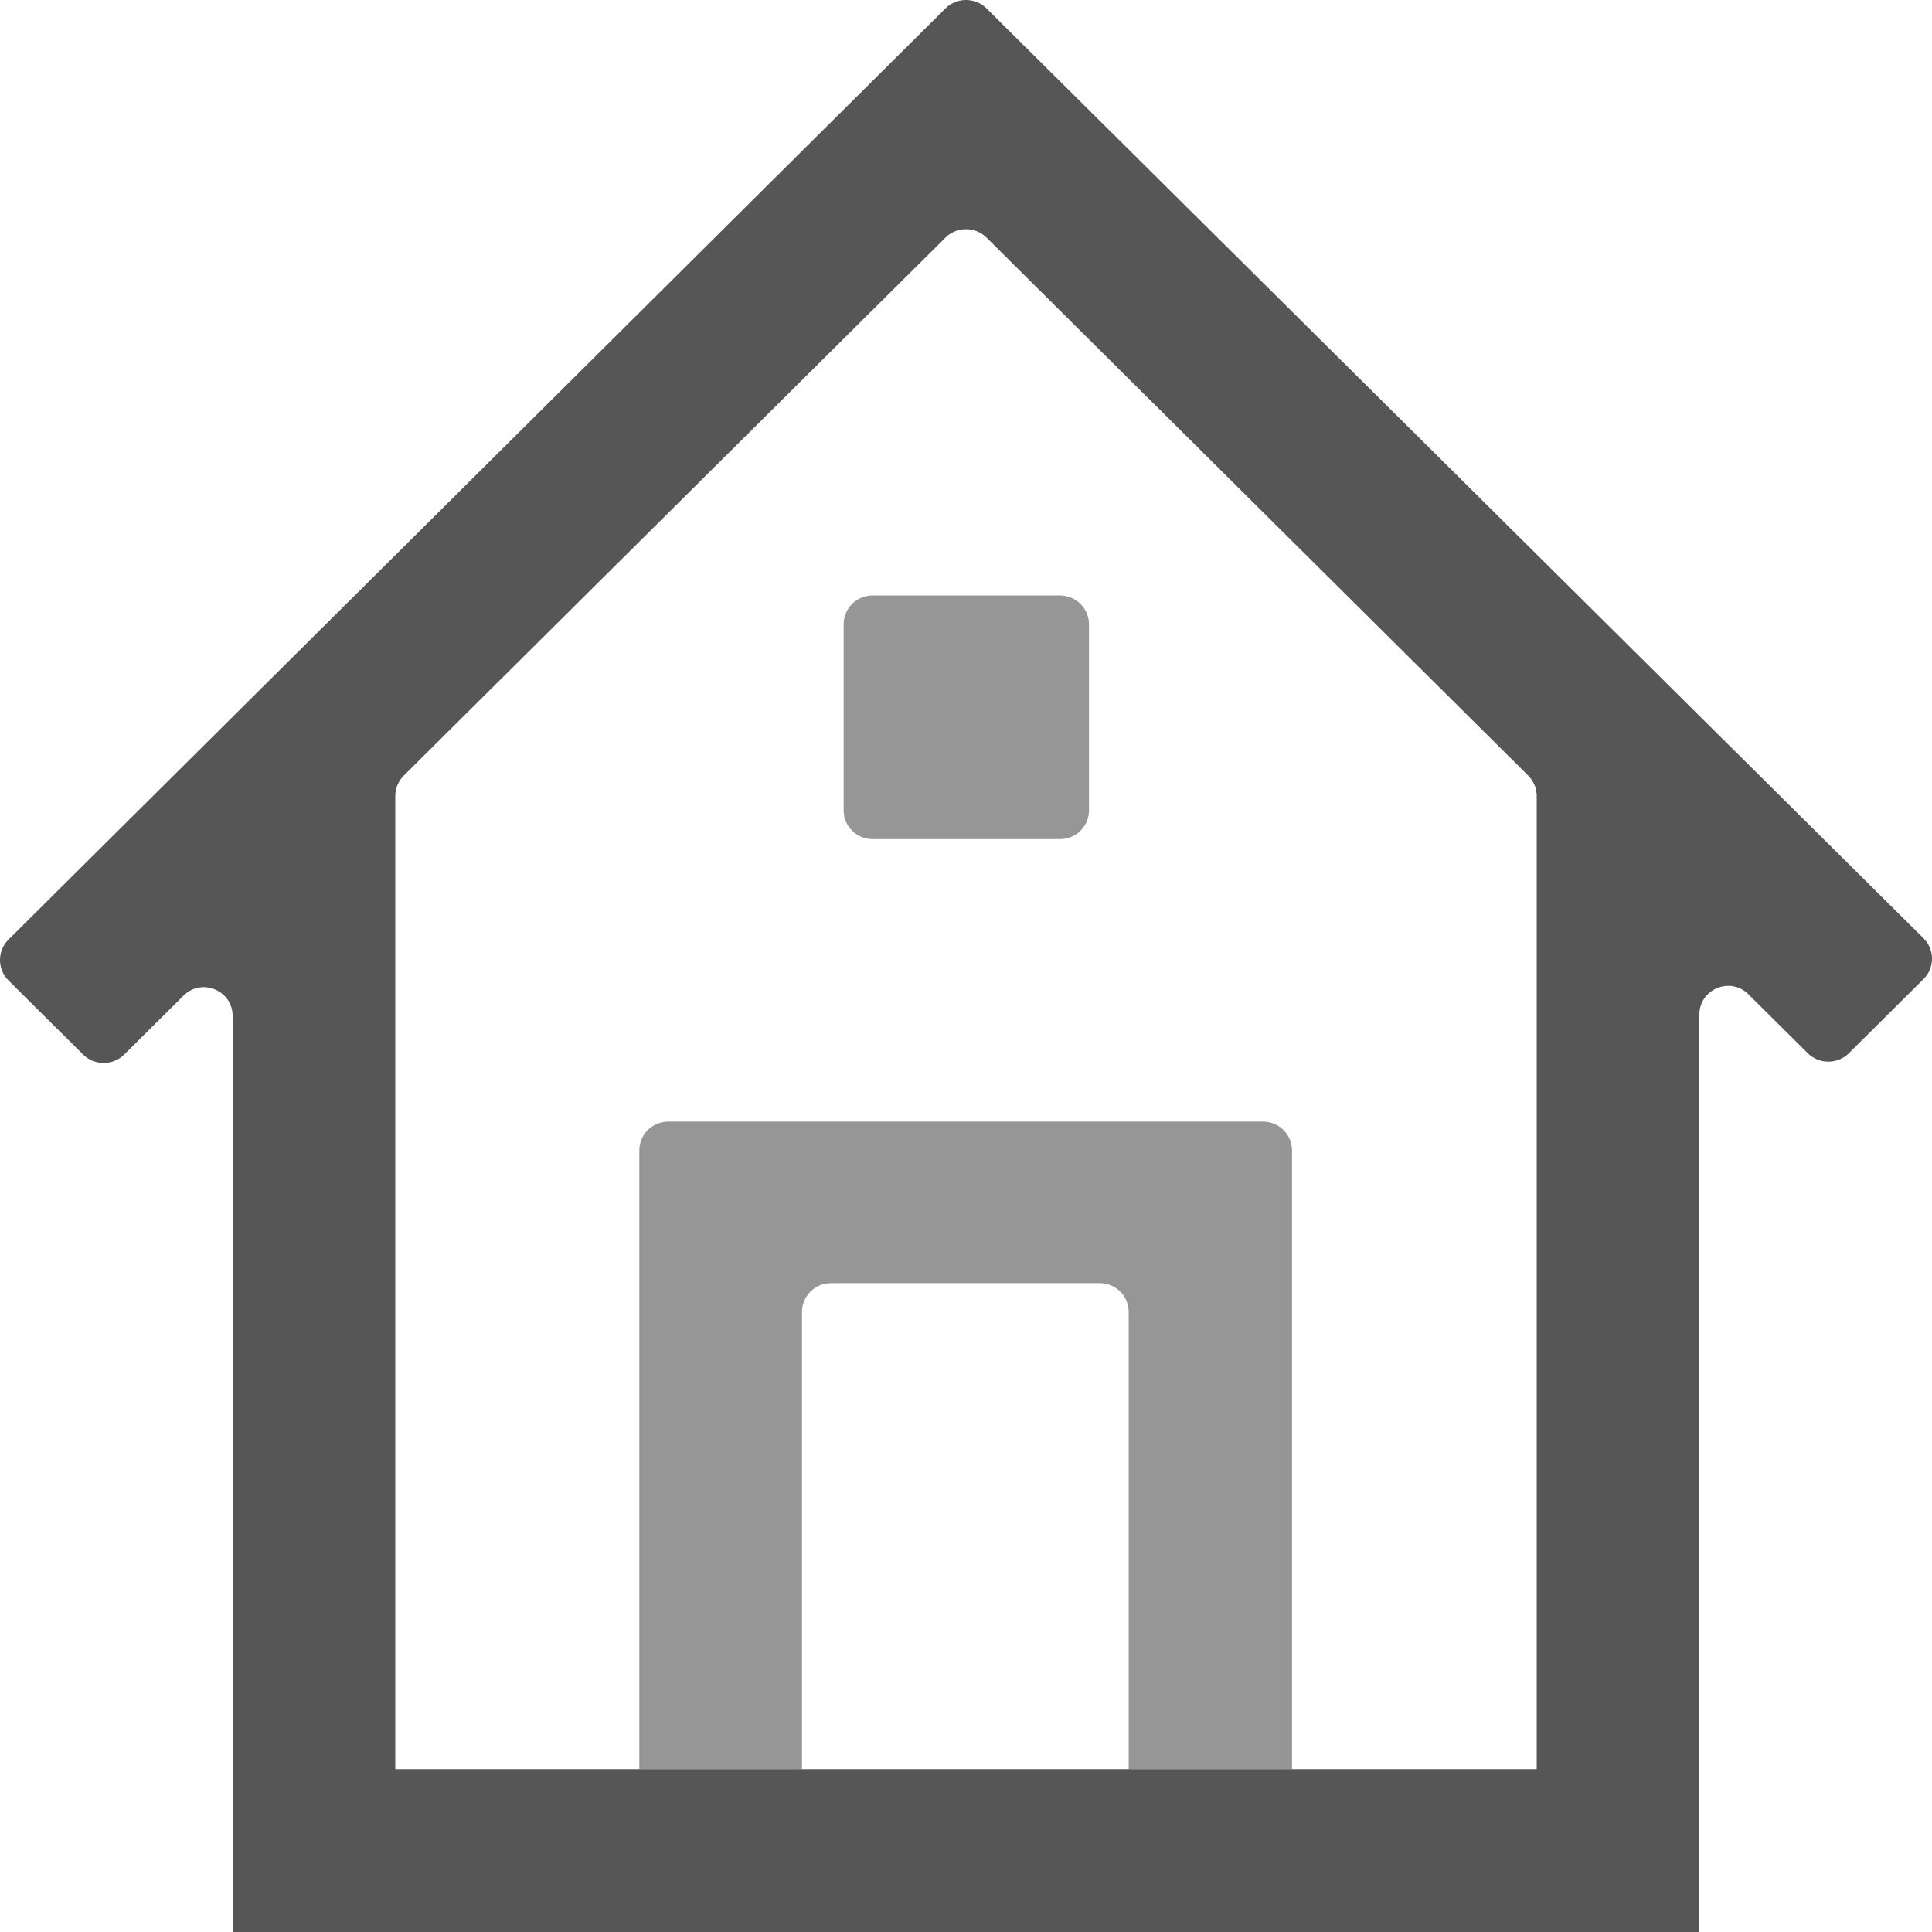
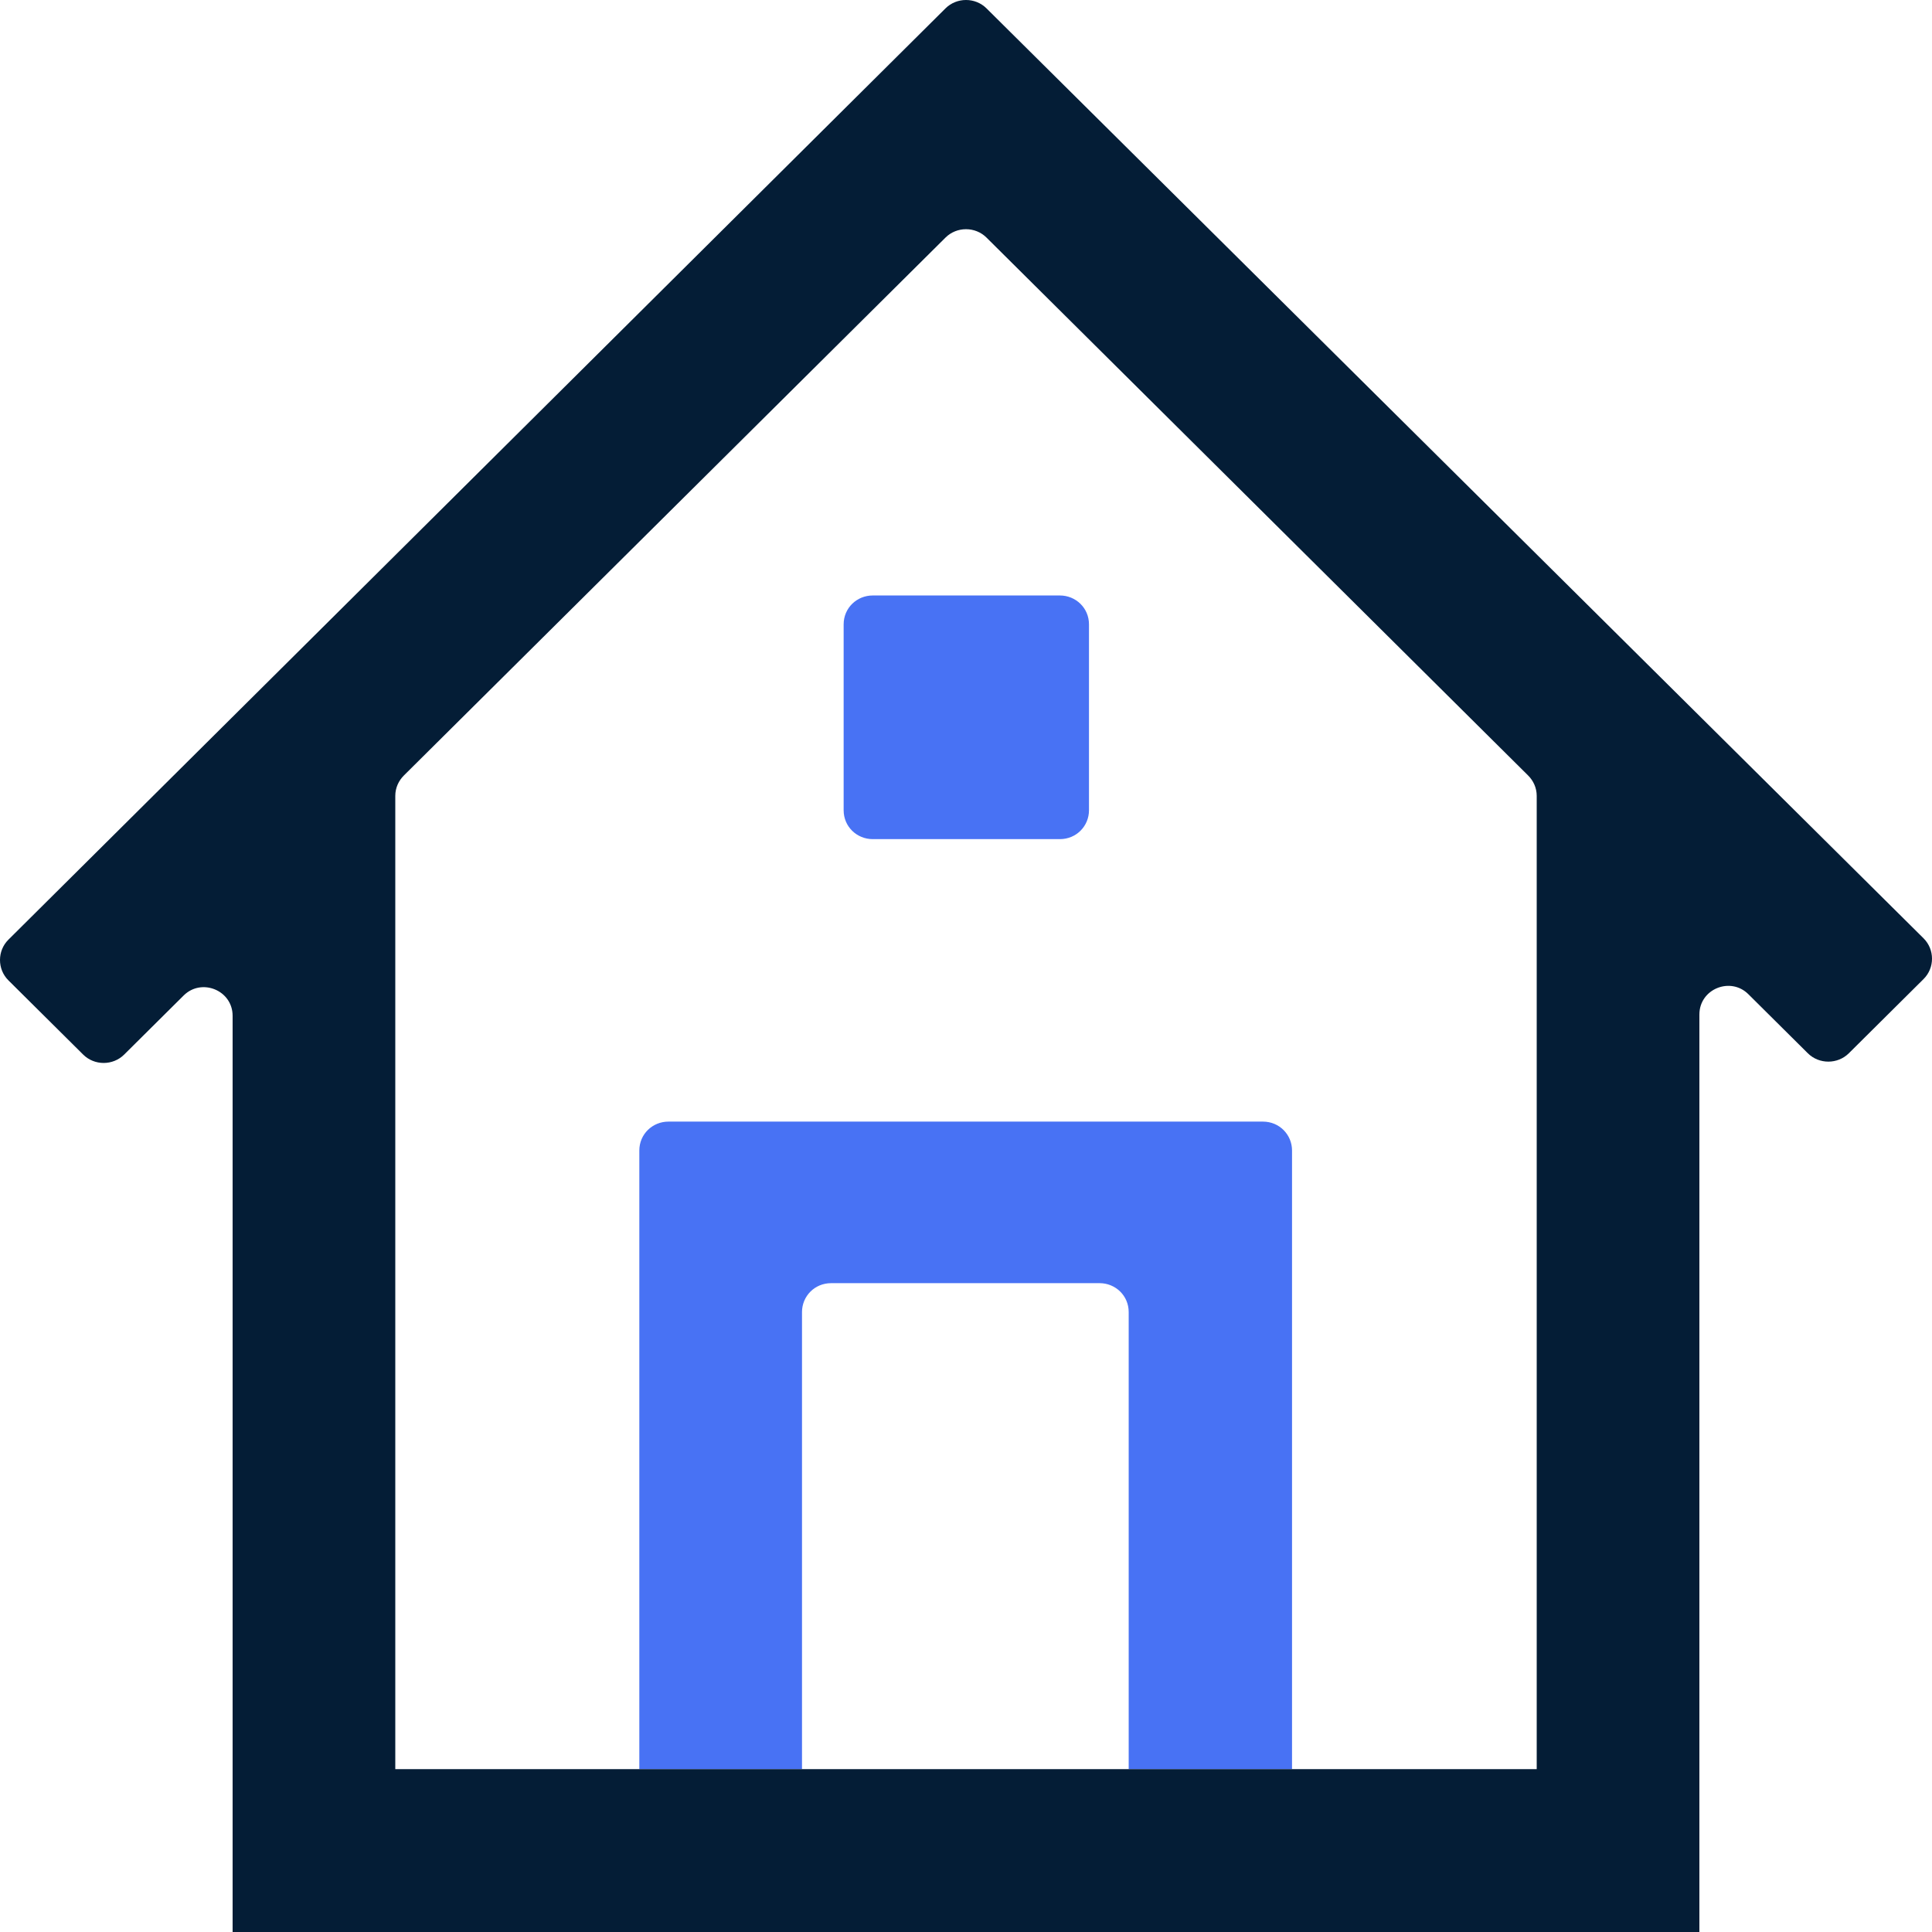
<svg xmlns="http://www.w3.org/2000/svg" width="105" height="105" viewBox="0 0 105 105" fill="none">
-   <path d="M70.219 96.15V62.528C70.219 61.671 69.536 60.957 68.638 60.957H36.328C35.465 60.957 34.746 61.635 34.746 62.528V96.15H43.587V71.308C43.587 70.451 44.27 69.737 45.169 69.737H59.761C60.623 69.737 61.342 70.416 61.342 71.308V96.15H70.219Z" fill="#969696" />
-   <path d="M47.431 32.363H57.602C58.465 32.363 59.184 33.041 59.184 33.934V44.035C59.184 44.892 58.501 45.605 57.602 45.605H47.431C46.568 45.605 45.85 44.927 45.85 44.035V33.934C45.85 33.041 46.568 32.363 47.431 32.363Z" fill="#969696" />
-   <path d="M51.386 0.455L0.458 51.068C-0.153 51.675 -0.153 52.674 0.458 53.281L4.52 57.314C5.13 57.921 6.137 57.921 6.748 57.314L9.982 54.102C10.953 53.138 12.642 53.816 12.642 55.208V105H92.358V55.137C92.358 53.745 94.047 53.067 95.017 54.03L98.252 57.243C98.863 57.849 99.87 57.849 100.48 57.243L104.542 53.209C105.153 52.603 105.153 51.603 104.542 50.996L53.614 0.455C53.003 -0.152 51.997 -0.152 51.386 0.455ZM83.517 96.148H21.483V43.251C21.483 42.823 21.663 42.43 21.951 42.145L51.386 12.912C51.997 12.305 53.003 12.305 53.614 12.912L83.049 42.145C83.337 42.43 83.517 42.823 83.517 43.251V96.148Z" fill="#565656" />
+   <path d="M70.219 96.15V62.528C70.219 61.671 69.536 60.957 68.638 60.957H36.328C35.465 60.957 34.746 61.635 34.746 62.528V96.15H43.587V71.308C43.587 70.451 44.27 69.737 45.169 69.737H59.761C60.623 69.737 61.342 70.416 61.342 71.308V96.15H70.219Z" fill="#4872F4" />
+   <path d="M47.431 32.363H57.602C58.465 32.363 59.184 33.041 59.184 33.934V44.035C59.184 44.892 58.501 45.605 57.602 45.605H47.431C46.568 45.605 45.85 44.927 45.85 44.035V33.934C45.85 33.041 46.568 32.363 47.431 32.363Z" fill="#4872F4" />
+   <path d="M51.386 0.455L0.458 51.068C-0.153 51.675 -0.153 52.674 0.458 53.281L4.52 57.314C5.13 57.921 6.137 57.921 6.748 57.314L9.982 54.102C10.953 53.138 12.642 53.816 12.642 55.208V105H92.358V55.137C92.358 53.745 94.047 53.067 95.017 54.03L98.252 57.243C98.863 57.849 99.87 57.849 100.48 57.243L104.542 53.209C105.153 52.603 105.153 51.603 104.542 50.996L53.614 0.455C53.003 -0.152 51.997 -0.152 51.386 0.455ZM83.517 96.148H21.483V43.251C21.483 42.823 21.663 42.43 21.951 42.145L51.386 12.912C51.997 12.305 53.003 12.305 53.614 12.912L83.049 42.145C83.337 42.43 83.517 42.823 83.517 43.251V96.148Z" fill="#041D36" />
</svg>
